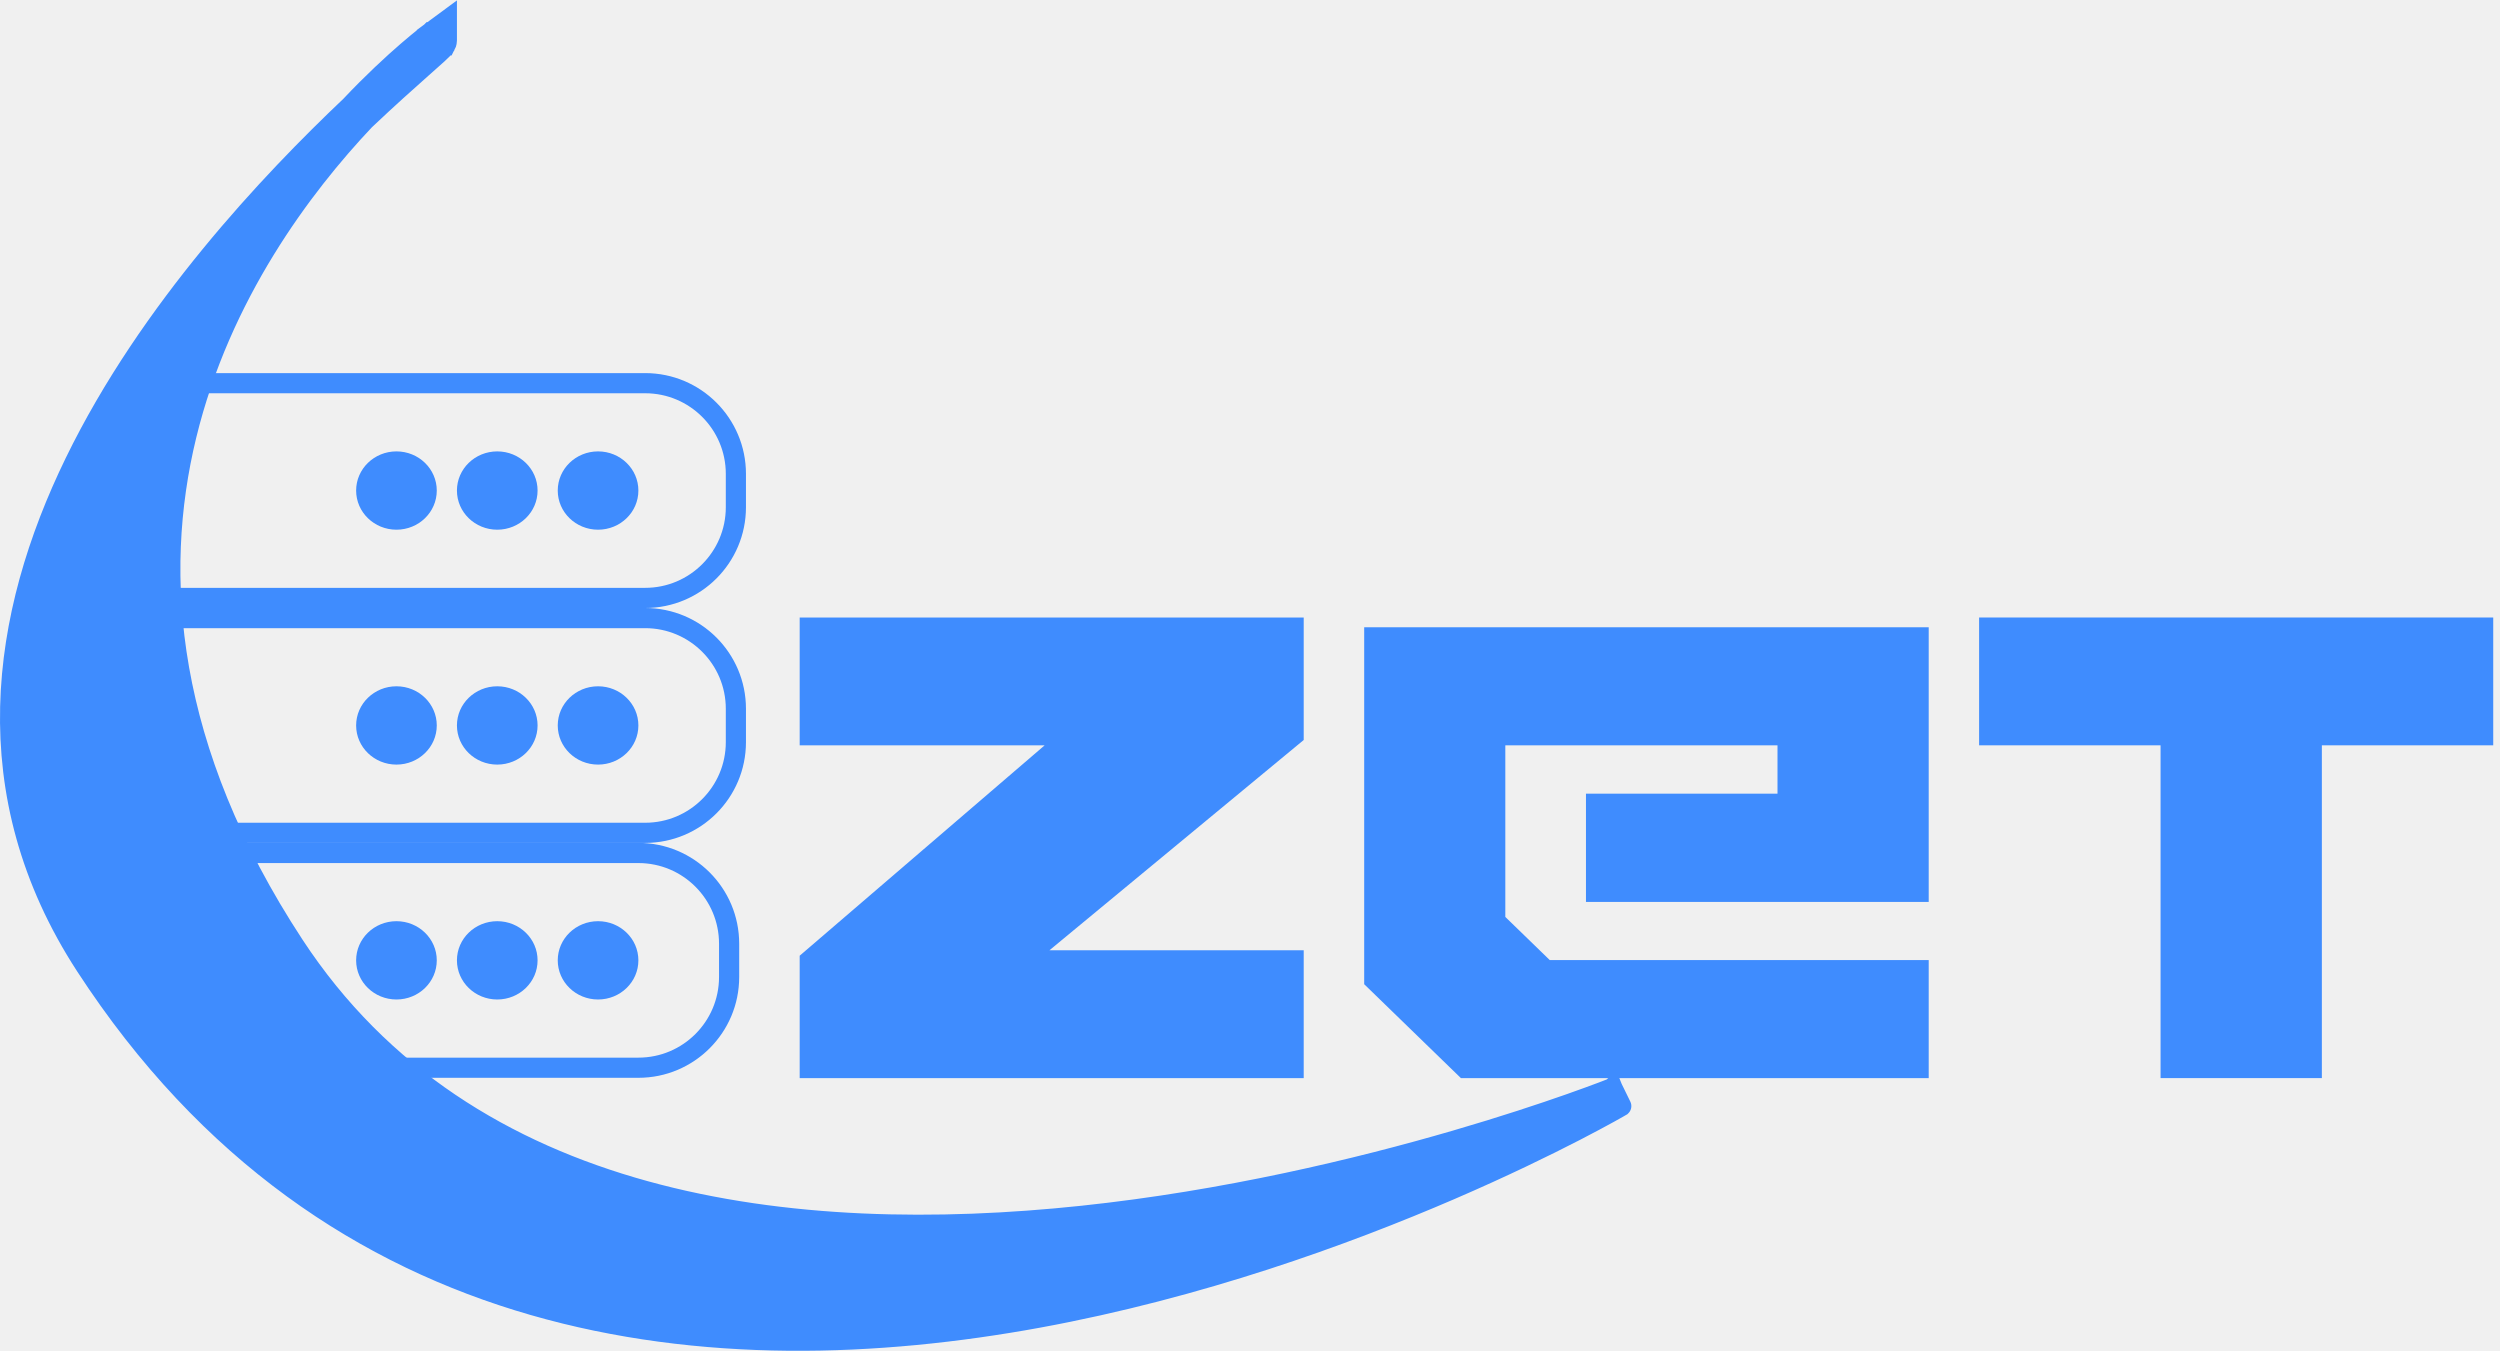
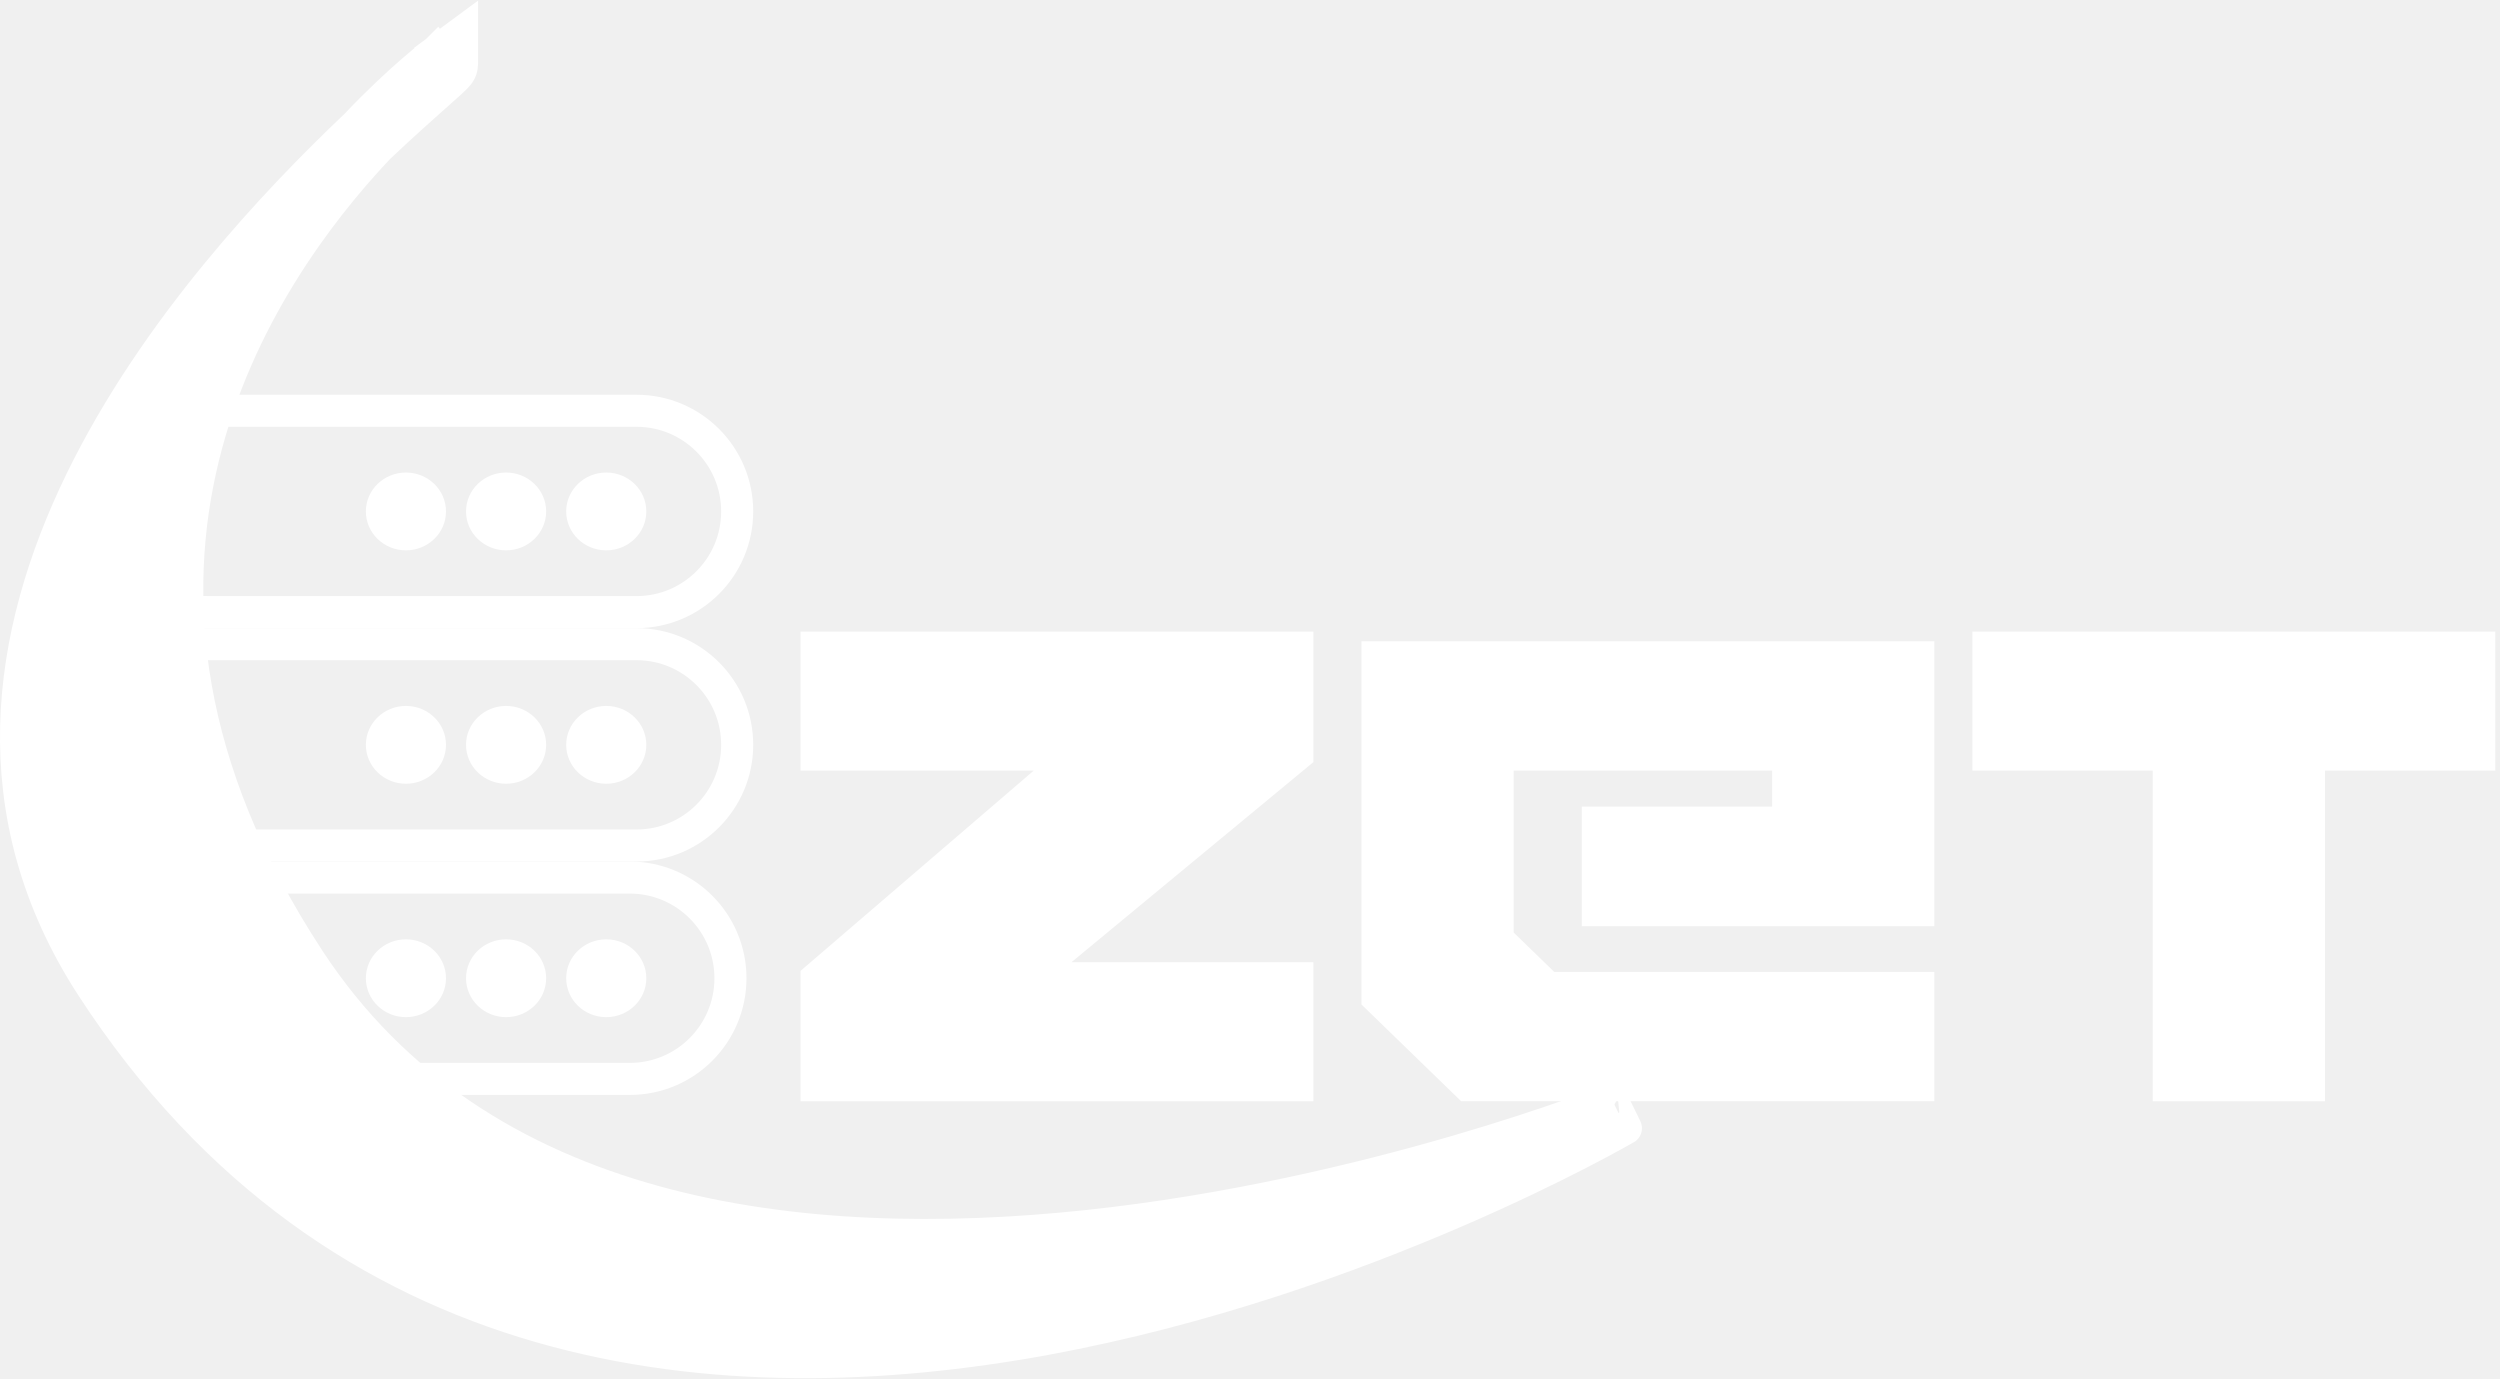
- <svg xmlns="http://www.w3.org/2000/svg" width="124" height="67" viewBox="0 0 124 67" fill="none">
-   <rect x="4.5" y="19.006" width="32" height="10.651" rx="4.5" stroke="#3F8CFE" />
-   <rect x="3.5" y="30.657" width="33" height="10.651" rx="4.5" stroke="#3F8CFE" />
-   <rect x="7.164" y="42.308" width="29" height="10.651" rx="4.5" stroke="#3F8CFE" />
-   <ellipse cx="19.664" cy="24.331" rx="2" ry="1.942" fill="#3F8CFE" />
-   <ellipse cx="24.664" cy="24.331" rx="2" ry="1.942" fill="#3F8CFE" />
-   <ellipse cx="29.664" cy="24.331" rx="2" ry="1.942" fill="#3F8CFE" />
-   <ellipse cx="19.664" cy="35.982" rx="2" ry="1.942" fill="#3F8CFE" />
-   <ellipse cx="19.664" cy="47.633" rx="2" ry="1.942" fill="#3F8CFE" />
-   <ellipse cx="24.664" cy="35.982" rx="2" ry="1.942" fill="#3F8CFE" />
-   <ellipse cx="24.664" cy="47.633" rx="2" ry="1.942" fill="#3F8CFE" />
-   <ellipse cx="29.664" cy="35.982" rx="2" ry="1.942" fill="#3F8CFE" />
-   <ellipse cx="29.664" cy="47.633" rx="2" ry="1.942" fill="#3F8CFE" />
-   <path d="M80.164 54.43C79.978 53.966 79.978 53.966 79.978 53.966L79.977 53.967L79.971 53.969L79.945 53.979C79.923 53.988 79.888 54.001 79.843 54.019C79.752 54.054 79.617 54.107 79.439 54.174C79.082 54.308 78.556 54.503 77.88 54.741C76.527 55.217 74.573 55.868 72.173 56.567C67.371 57.965 60.792 59.55 53.674 60.304C39.395 61.818 23.166 59.971 14.582 46.874C8.198 37.133 7.555 28.545 9.248 21.588C10.943 14.618 14.996 9.24 18.087 5.965C19.237 4.876 20.211 4.008 20.901 3.396C20.945 3.357 20.988 3.319 21.03 3.282C21.314 3.03 21.548 2.823 21.715 2.67C21.809 2.583 21.891 2.506 21.951 2.443C21.98 2.413 22.013 2.377 22.043 2.339C22.057 2.32 22.079 2.29 22.099 2.251L22.1 2.251C22.113 2.227 22.164 2.132 22.164 2V1.01L21.367 1.598L21.664 2C21.367 1.598 21.367 1.598 21.367 1.598L21.367 1.598L21.366 1.598L21.365 1.599L21.361 1.603L21.344 1.615C21.33 1.626 21.309 1.641 21.282 1.662C21.229 1.703 21.151 1.763 21.05 1.843C20.85 2.002 20.561 2.238 20.203 2.547C19.488 3.165 18.497 4.076 17.379 5.258L17.379 5.259L17.379 5.259C13.427 9.006 7.393 15.374 3.713 22.93C0.024 30.505 -1.326 39.342 4.245 47.906C16.404 66.599 35.539 68.289 51.504 65.359C59.49 63.894 66.715 61.27 71.94 59.016C74.554 57.888 76.67 56.851 78.134 56.096C78.866 55.718 79.435 55.41 79.822 55.197C80.015 55.09 80.163 55.007 80.263 54.95C80.282 54.939 80.3 54.929 80.316 54.92C80.341 54.906 80.361 54.894 80.376 54.885L80.406 54.868L80.413 54.864L80.415 54.862C80.416 54.862 80.416 54.862 80.164 54.43ZM80.164 54.43L79.978 53.966L80.416 54.862L80.164 54.43Z" fill="#3F8CFE" stroke="#3F8CFE" />
-   <path d="M64.164 31.128H40.164V36.468H53.164L40.164 47.633V52.974H64.164V47.633H50.664L64.164 36.468V31.128Z" fill="#3F8CFE" stroke="#3F8CFE" />
-   <path d="M95.164 31.613H68.164V48.605L72.664 52.974H95.164V48.119H76.664L74.164 45.692V36.468H88.664V39.866H79.164V44.235H95.164V31.613Z" fill="#3F8CFE" stroke="#3F8CFE" />
-   <path d="M123.164 31.128H98.664V36.468H107.664V52.974H114.664V36.468H123.164V31.128Z" fill="#3F8CFE" stroke="#3F8CFE" />
+ <svg xmlns="http://www.w3.org/2000/svg" width="78" height="43" viewBox="0 0 78 43" fill="none">
+   <rect x="3.375" y="12.816" width="19.625" height="6.282" rx="3.141" stroke="white" />
+   <rect x="2.75" y="20.098" width="20.25" height="6.282" rx="3.141" stroke="white" />
+   <rect x="5.04" y="27.38" width="17.75" height="6.282" rx="3.141" stroke="white" />
+   <ellipse cx="12.665" cy="15.957" rx="1.25" ry="1.214" fill="white" />
+   <ellipse cx="15.79" cy="15.957" rx="1.25" ry="1.214" fill="white" />
+   <ellipse cx="18.915" cy="15.957" rx="1.25" ry="1.214" fill="white" />
+   <ellipse cx="12.665" cy="23.239" rx="1.25" ry="1.214" fill="white" />
+   <ellipse cx="12.665" cy="30.521" rx="1.25" ry="1.214" fill="white" />
+   <ellipse cx="15.79" cy="23.239" rx="1.25" ry="1.214" fill="white" />
+   <ellipse cx="15.79" cy="30.521" rx="1.25" ry="1.214" fill="white" />
+   <ellipse cx="18.915" cy="23.239" rx="1.25" ry="1.214" fill="white" />
+   <ellipse cx="18.915" cy="30.521" rx="1.25" ry="1.214" fill="white" />
+   <path d="M14.415 2V1.01L13.618 1.598L13.915 2C13.618 1.598 13.618 1.598 13.618 1.598L13.618 1.598L13.618 1.598L13.617 1.599L13.613 1.601L13.602 1.609L13.562 1.64C13.528 1.666 13.479 1.705 13.415 1.755C13.288 1.856 13.105 2.005 12.879 2.2C12.43 2.589 11.806 3.162 11.104 3.904L11.104 3.904L11.104 3.904C8.629 6.252 4.841 10.248 2.527 14.999C0.204 19.769 -0.659 25.367 2.871 30.794C10.53 42.569 22.587 43.621 32.599 41.784C37.609 40.865 42.138 39.22 45.412 37.807C47.05 37.1 48.376 36.45 49.294 35.976C49.754 35.739 50.111 35.546 50.354 35.412C50.476 35.345 50.569 35.293 50.632 35.257L50.704 35.215L50.723 35.205L50.728 35.202L50.729 35.201C50.73 35.201 50.73 35.2 50.478 34.769L50.73 35.2L50.292 34.305L50.326 34.391C50.292 34.305 50.292 34.305 50.292 34.305L50.291 34.305L50.287 34.306L50.272 34.312L50.209 34.337C50.153 34.359 50.069 34.391 49.958 34.433C49.736 34.517 49.409 34.638 48.988 34.786C48.145 35.083 46.927 35.489 45.431 35.924C42.436 36.796 38.336 37.784 33.901 38.254C24.99 39.199 14.948 38.034 9.646 29.944C5.683 23.898 5.292 18.583 6.337 14.287C7.386 9.977 9.893 6.645 11.812 4.611C12.527 3.934 13.133 3.394 13.562 3.013C13.59 2.989 13.617 2.965 13.643 2.942C13.821 2.784 13.968 2.654 14.073 2.557C14.133 2.502 14.188 2.45 14.229 2.407C14.249 2.387 14.276 2.358 14.3 2.326C14.312 2.31 14.333 2.282 14.352 2.246L14.352 2.246C14.364 2.223 14.415 2.13 14.415 2Z" fill="white" stroke="white" />
+   <path d="M40.477 20.205H25.477V23.543H33.602L25.477 30.521V33.859H40.477V30.521H32.04L40.477 23.543V20.205Z" fill="white" stroke="white" />
+   <path d="M59.852 20.508H42.977V31.128L45.79 33.858H59.852V30.824H48.29L46.727 29.307V23.542H55.79V25.666H49.852V28.397H59.852V20.508Z" fill="white" stroke="white" />
+   <path d="M77.353 20.205H62.04V23.543H67.665V33.859H72.04V23.543H77.353V20.205Z" fill="white" stroke="white" />
</svg>
